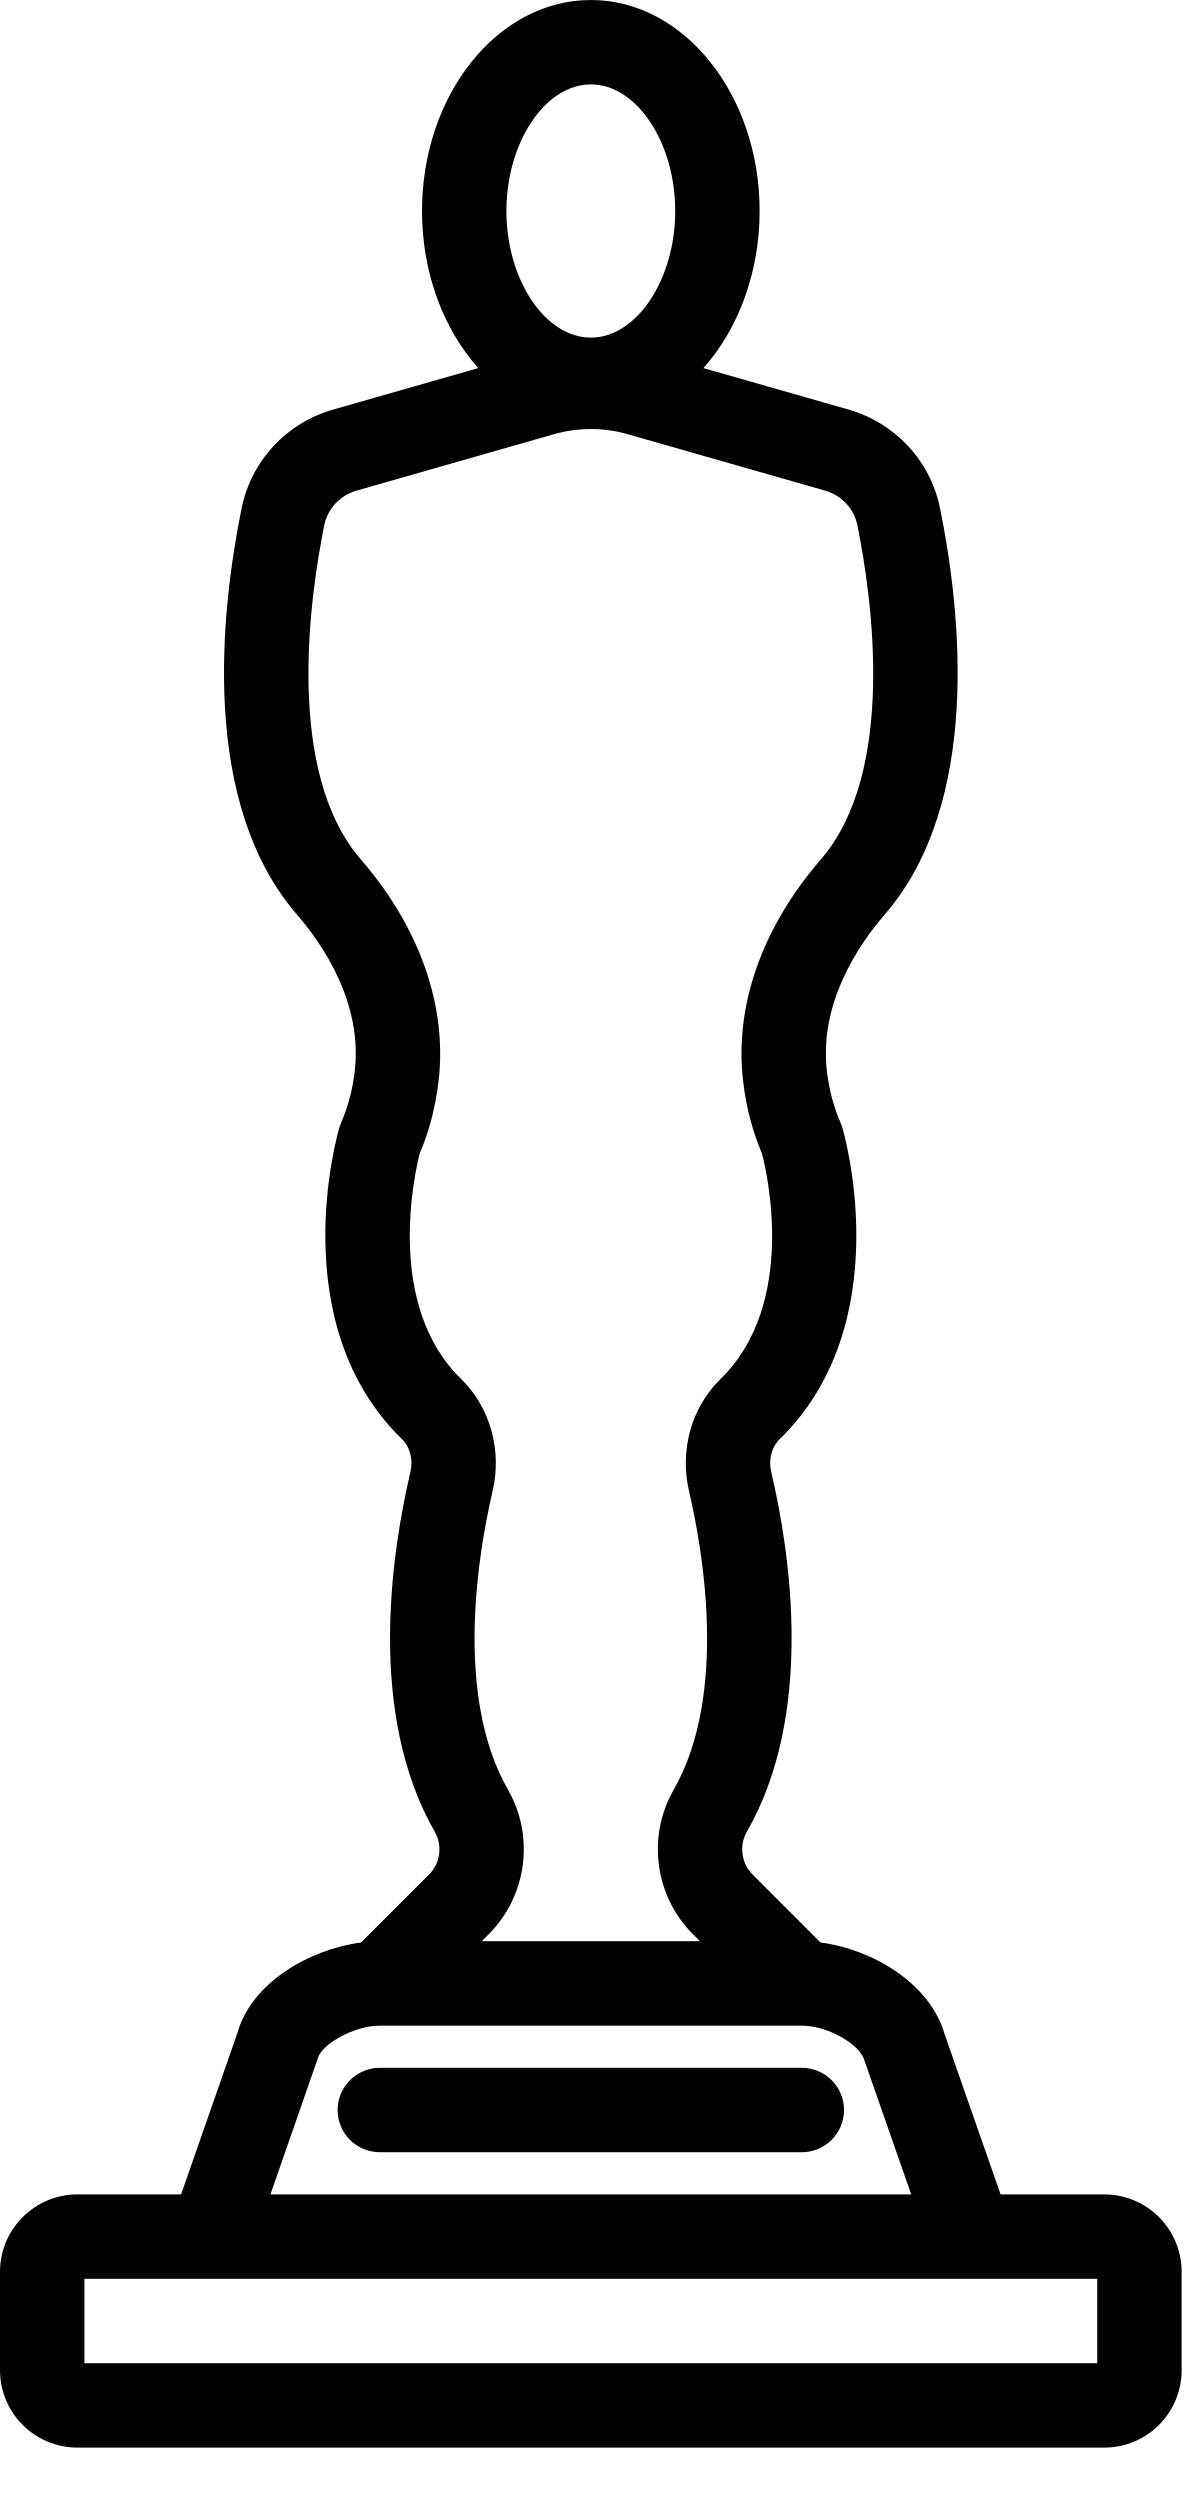
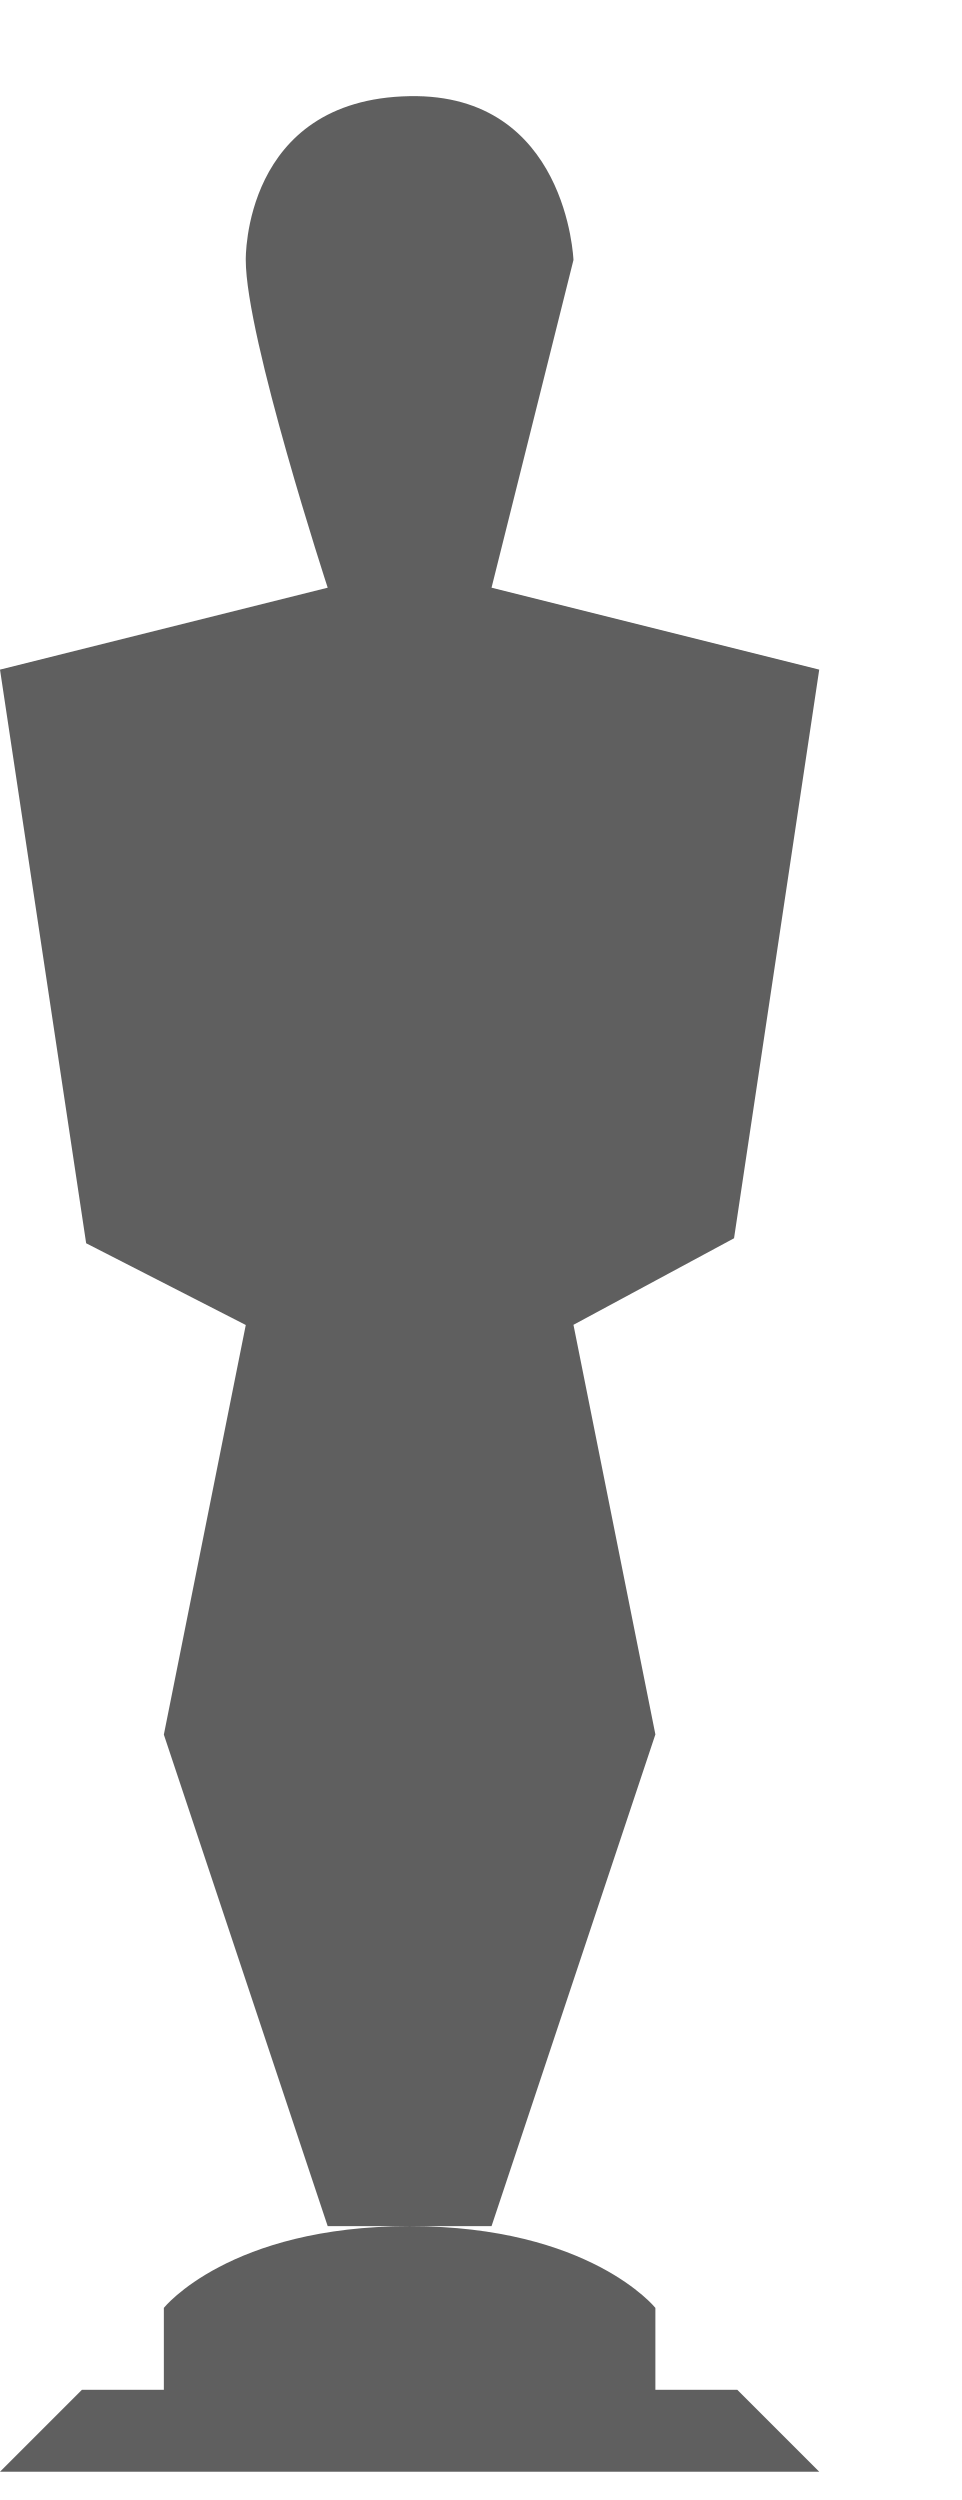
- <svg xmlns="http://www.w3.org/2000/svg" width="22px" height="46px" viewBox="0 0 22 46" version="1.1">
+ <svg xmlns="http://www.w3.org/2000/svg" width="5px" height="13px" viewBox="0 0 5 13" version="1.1">
  <defs />
-   <g id="Page-1" stroke="none" stroke-width="1" fill="none" fill-rule="evenodd">
-     <path d="M20.319,45.036 L1.424,45.036 C0.639,45.036 0,44.398 0,43.613 L0,41.801 C0,41.016 0.639,40.377 1.424,40.377 L3.332,40.377 L4.373,37.393 C4.631,36.486 5.689,35.866 6.644,35.742 L7.894,34.492 C8.103,34.283 8.146,33.959 7.999,33.703 C6.765,31.549 7.19,28.63 7.552,27.081 C7.604,26.859 7.545,26.625 7.4,26.484 C5.217,24.36 6.201,20.893 6.244,20.747 L6.279,20.65 C6.402,20.373 6.485,20.06 6.526,19.72 C6.68,18.45 5.927,17.364 5.465,16.83 C3.679,14.765 4.059,11.263 4.444,9.359 C4.621,8.48 5.269,7.781 6.136,7.534 L8.8,6.773 C8.165,6.061 7.765,5.029 7.765,3.882 C7.765,1.741 9.159,0 10.871,0 C12.584,0 13.977,1.741 13.977,3.882 C13.977,5.029 13.577,6.061 12.943,6.773 L15.606,7.534 C16.473,7.781 17.122,8.48 17.298,9.359 C17.684,11.263 18.063,14.765 16.277,16.83 C15.815,17.364 15.063,18.45 15.216,19.72 C15.258,20.06 15.341,20.373 15.463,20.65 L15.499,20.747 C15.542,20.893 16.525,24.36 14.342,26.485 C14.198,26.625 14.138,26.859 14.19,27.081 C14.553,28.63 14.977,31.549 13.743,33.703 C13.596,33.959 13.64,34.283 13.848,34.492 L15.098,35.742 C16.053,35.867 17.113,36.49 17.383,37.435 L18.411,40.377 L20.319,40.377 C21.104,40.377 21.742,41.016 21.742,41.801 L21.742,43.613 C21.742,44.398 21.104,45.036 20.319,45.036 L20.319,45.036 Z M1.553,43.483 L20.189,43.483 L20.189,41.93 L1.553,41.93 L1.553,43.483 Z M4.976,40.377 L16.766,40.377 L15.903,37.905 C15.819,37.615 15.233,37.272 14.754,37.272 L6.989,37.272 C6.509,37.272 5.923,37.615 5.852,37.862 L4.976,40.377 L4.976,40.377 Z M8.863,35.718 L12.879,35.718 L12.75,35.59 C12.047,34.887 11.902,33.793 12.396,32.931 C13.401,31.175 12.928,28.503 12.678,27.436 C12.502,26.684 12.724,25.893 13.258,25.373 C14.677,23.991 14.109,21.566 14.02,21.224 C13.848,20.821 13.731,20.379 13.675,19.907 C13.507,18.526 14.015,17.072 15.103,15.814 C16.505,14.193 16.041,10.975 15.776,9.666 C15.714,9.359 15.486,9.114 15.18,9.027 L11.551,7.99 C11.109,7.863 10.633,7.863 10.191,7.99 L6.563,9.027 C6.257,9.114 6.028,9.359 5.966,9.666 C5.702,10.975 5.237,14.193 6.64,15.814 C7.728,17.072 8.235,18.526 8.068,19.907 C8.011,20.378 7.895,20.82 7.723,21.223 C7.637,21.56 7.074,24.001 8.484,25.372 C9.018,25.893 9.24,26.684 9.064,27.436 C8.814,28.503 8.341,31.175 9.347,32.931 C9.841,33.793 9.695,34.887 8.992,35.59 L8.863,35.718 L8.863,35.718 Z M10.871,1.553 C10.03,1.553 9.318,2.62 9.318,3.882 C9.318,5.145 10.03,6.212 10.871,6.212 C11.713,6.212 12.424,5.145 12.424,3.882 C12.424,2.62 11.713,1.553 10.871,1.553 L10.871,1.553 Z M15.53,38.824 C15.53,38.396 15.182,38.048 14.754,38.048 L6.989,38.048 C6.56,38.048 6.212,38.396 6.212,38.824 C6.212,39.253 6.56,39.601 6.989,39.601 L14.754,39.601 C15.182,39.601 15.53,39.253 15.53,38.824 L15.53,38.824 Z" id="oscar" fill="#010101" />
+   <g id="Design-v2" stroke="none" stroke-width="1" fill="none" fill-rule="evenodd">
+     <g id="Movie-Details" transform="translate(-26, -333)" fill="#5F5F5F">
+       <g id="sidenav" transform="translate(19, 194)">
+         <g id="discover" transform="translate(0, 46.5)">
+           <path d="M10.408,104.927 L10.408,104.501 C10.408,104.501 10.067,104.076 9.13,104.076 C8.192,104.076 7.852,104.501 7.852,104.501 L7.852,104.927 L7.426,104.927 L7,105.353 L11.26,105.353 L10.834,104.927 L10.408,104.927 Z M10.408,101.519 L9.982,99.389 L10.817,98.939 L11.26,95.982 L9.556,95.556 L9.982,93.852 C9.982,93.852 9.95,92.985 9.13,93 C8.261,93.016 8.278,93.852 8.278,93.852 C8.278,94.252 8.704,95.556 8.704,95.556 L7,95.982 L7.448,98.965 L8.278,99.39 L7.852,101.52 L8.704,104.076 L9.556,104.076 L10.408,101.519 Z" id="oscar" />
+         </g>
+       </g>
+     </g>
  </g>
</svg>
